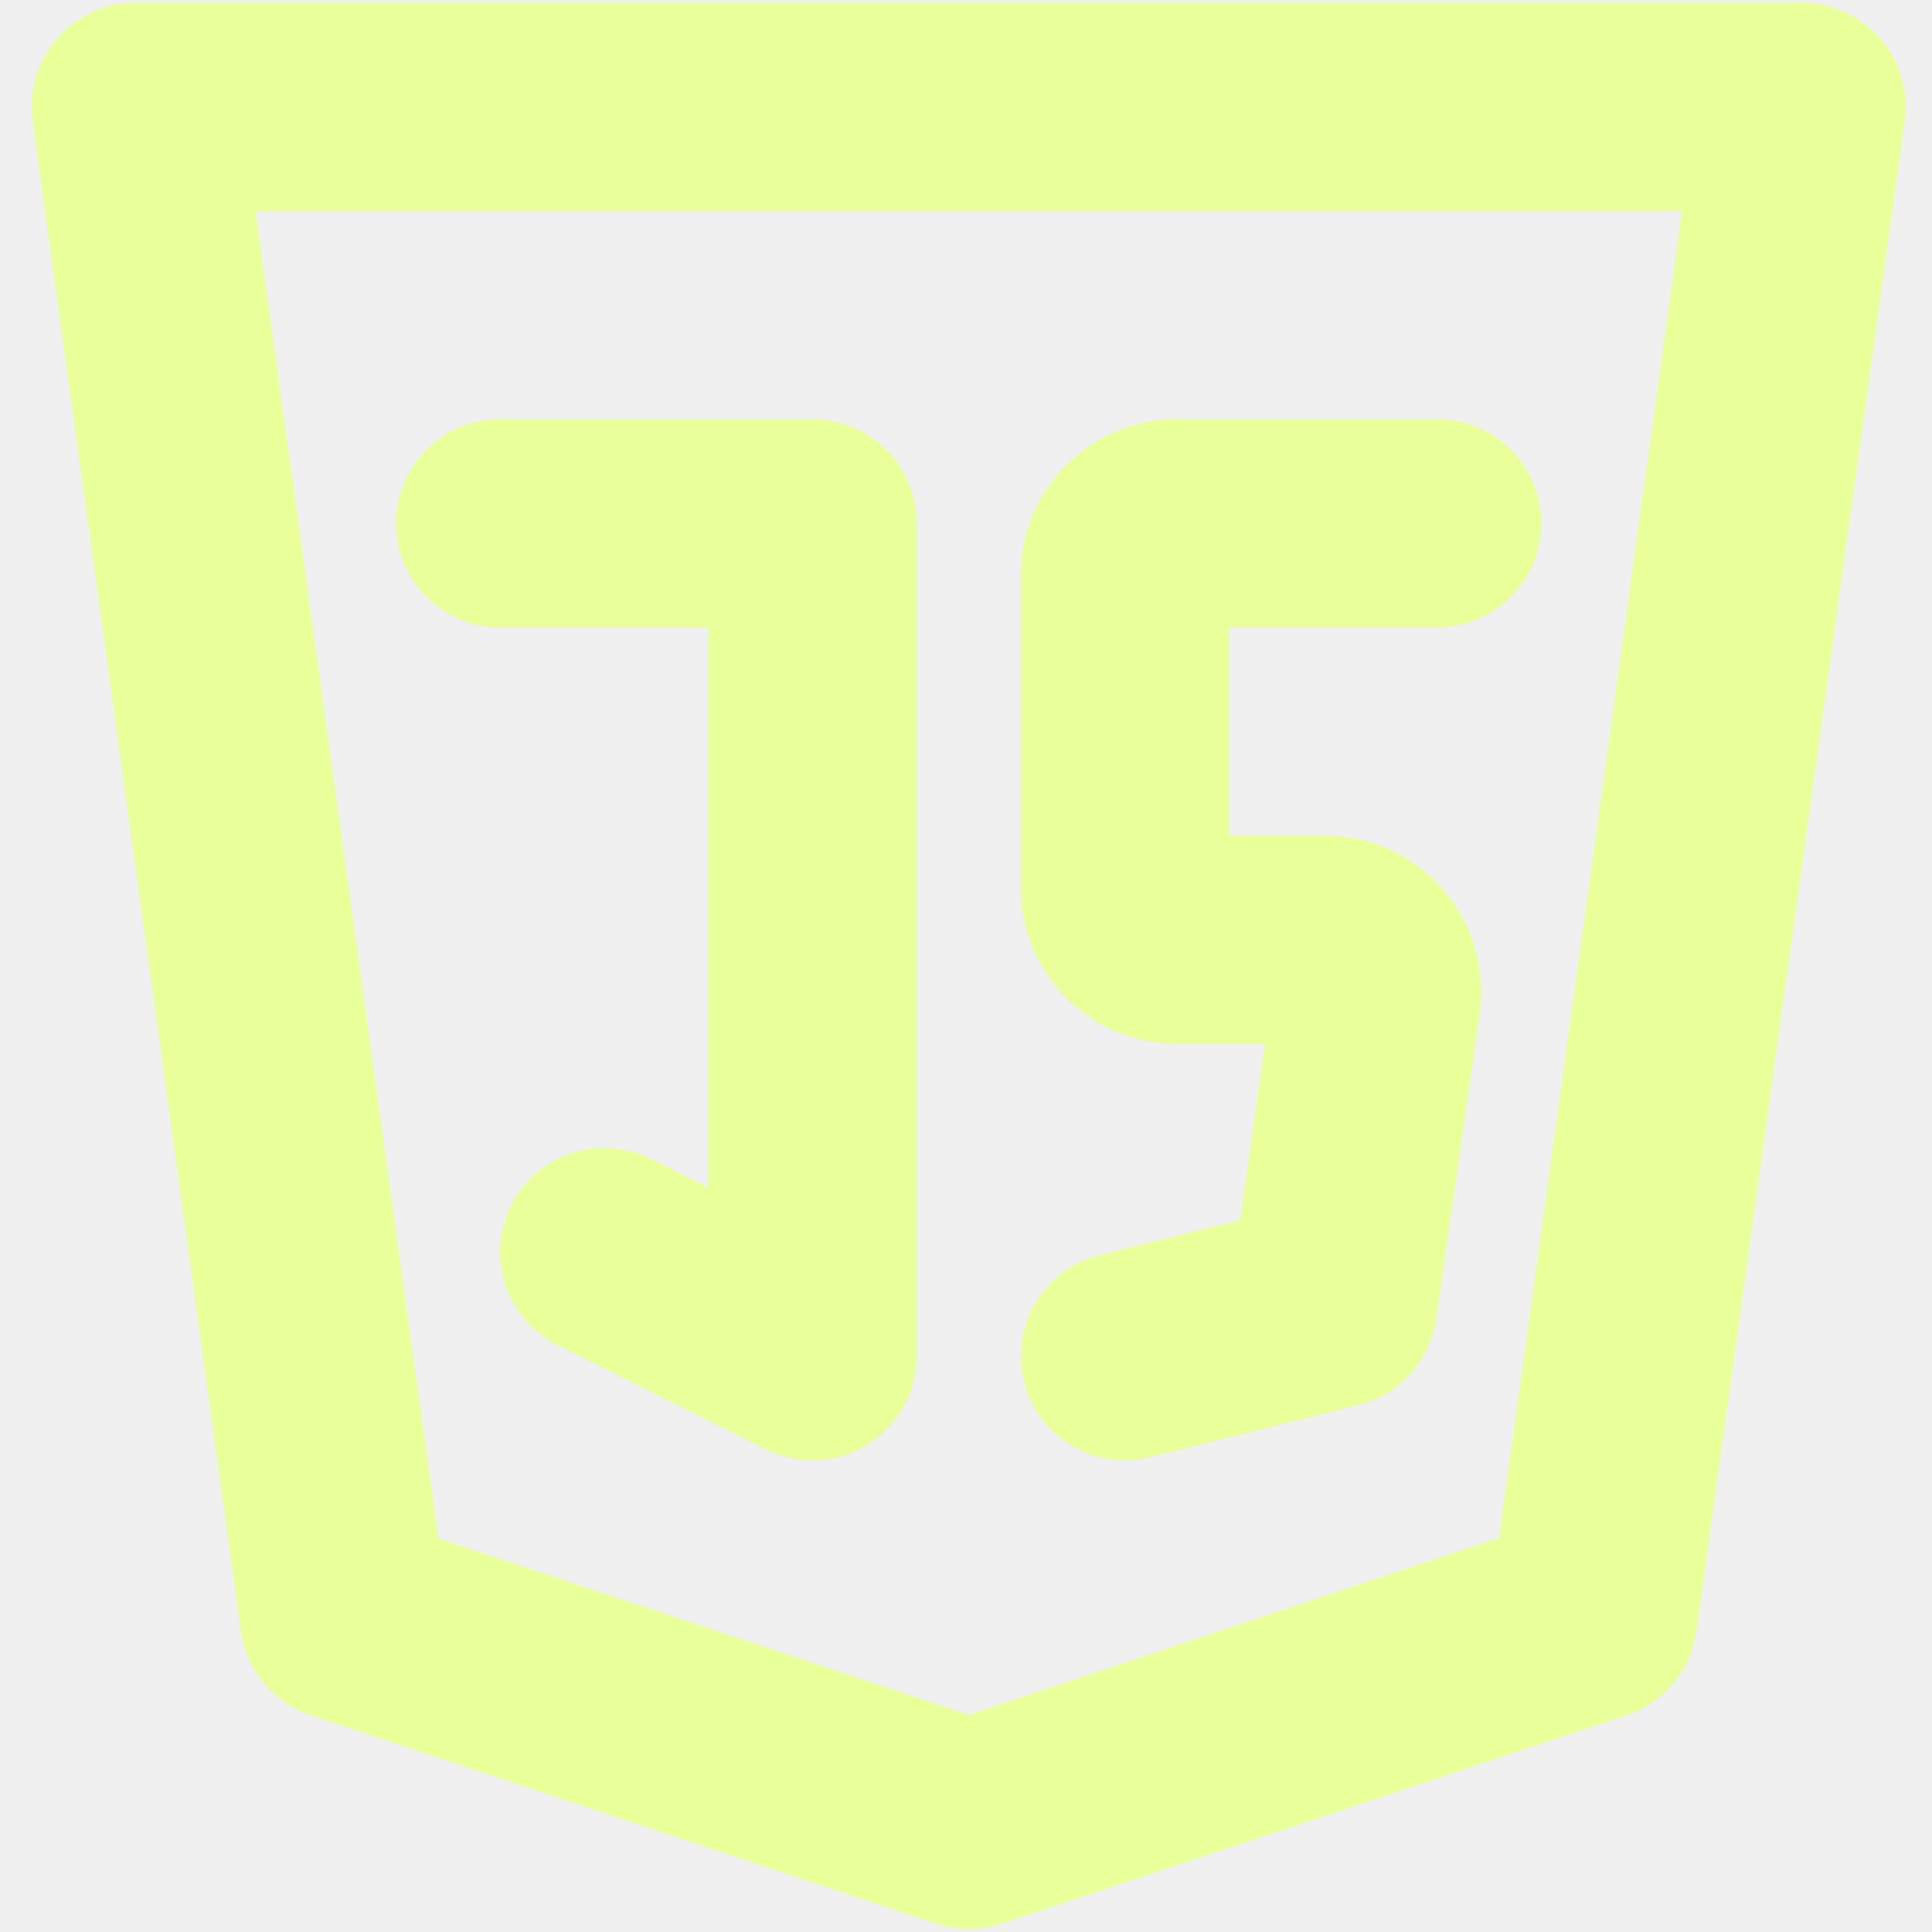
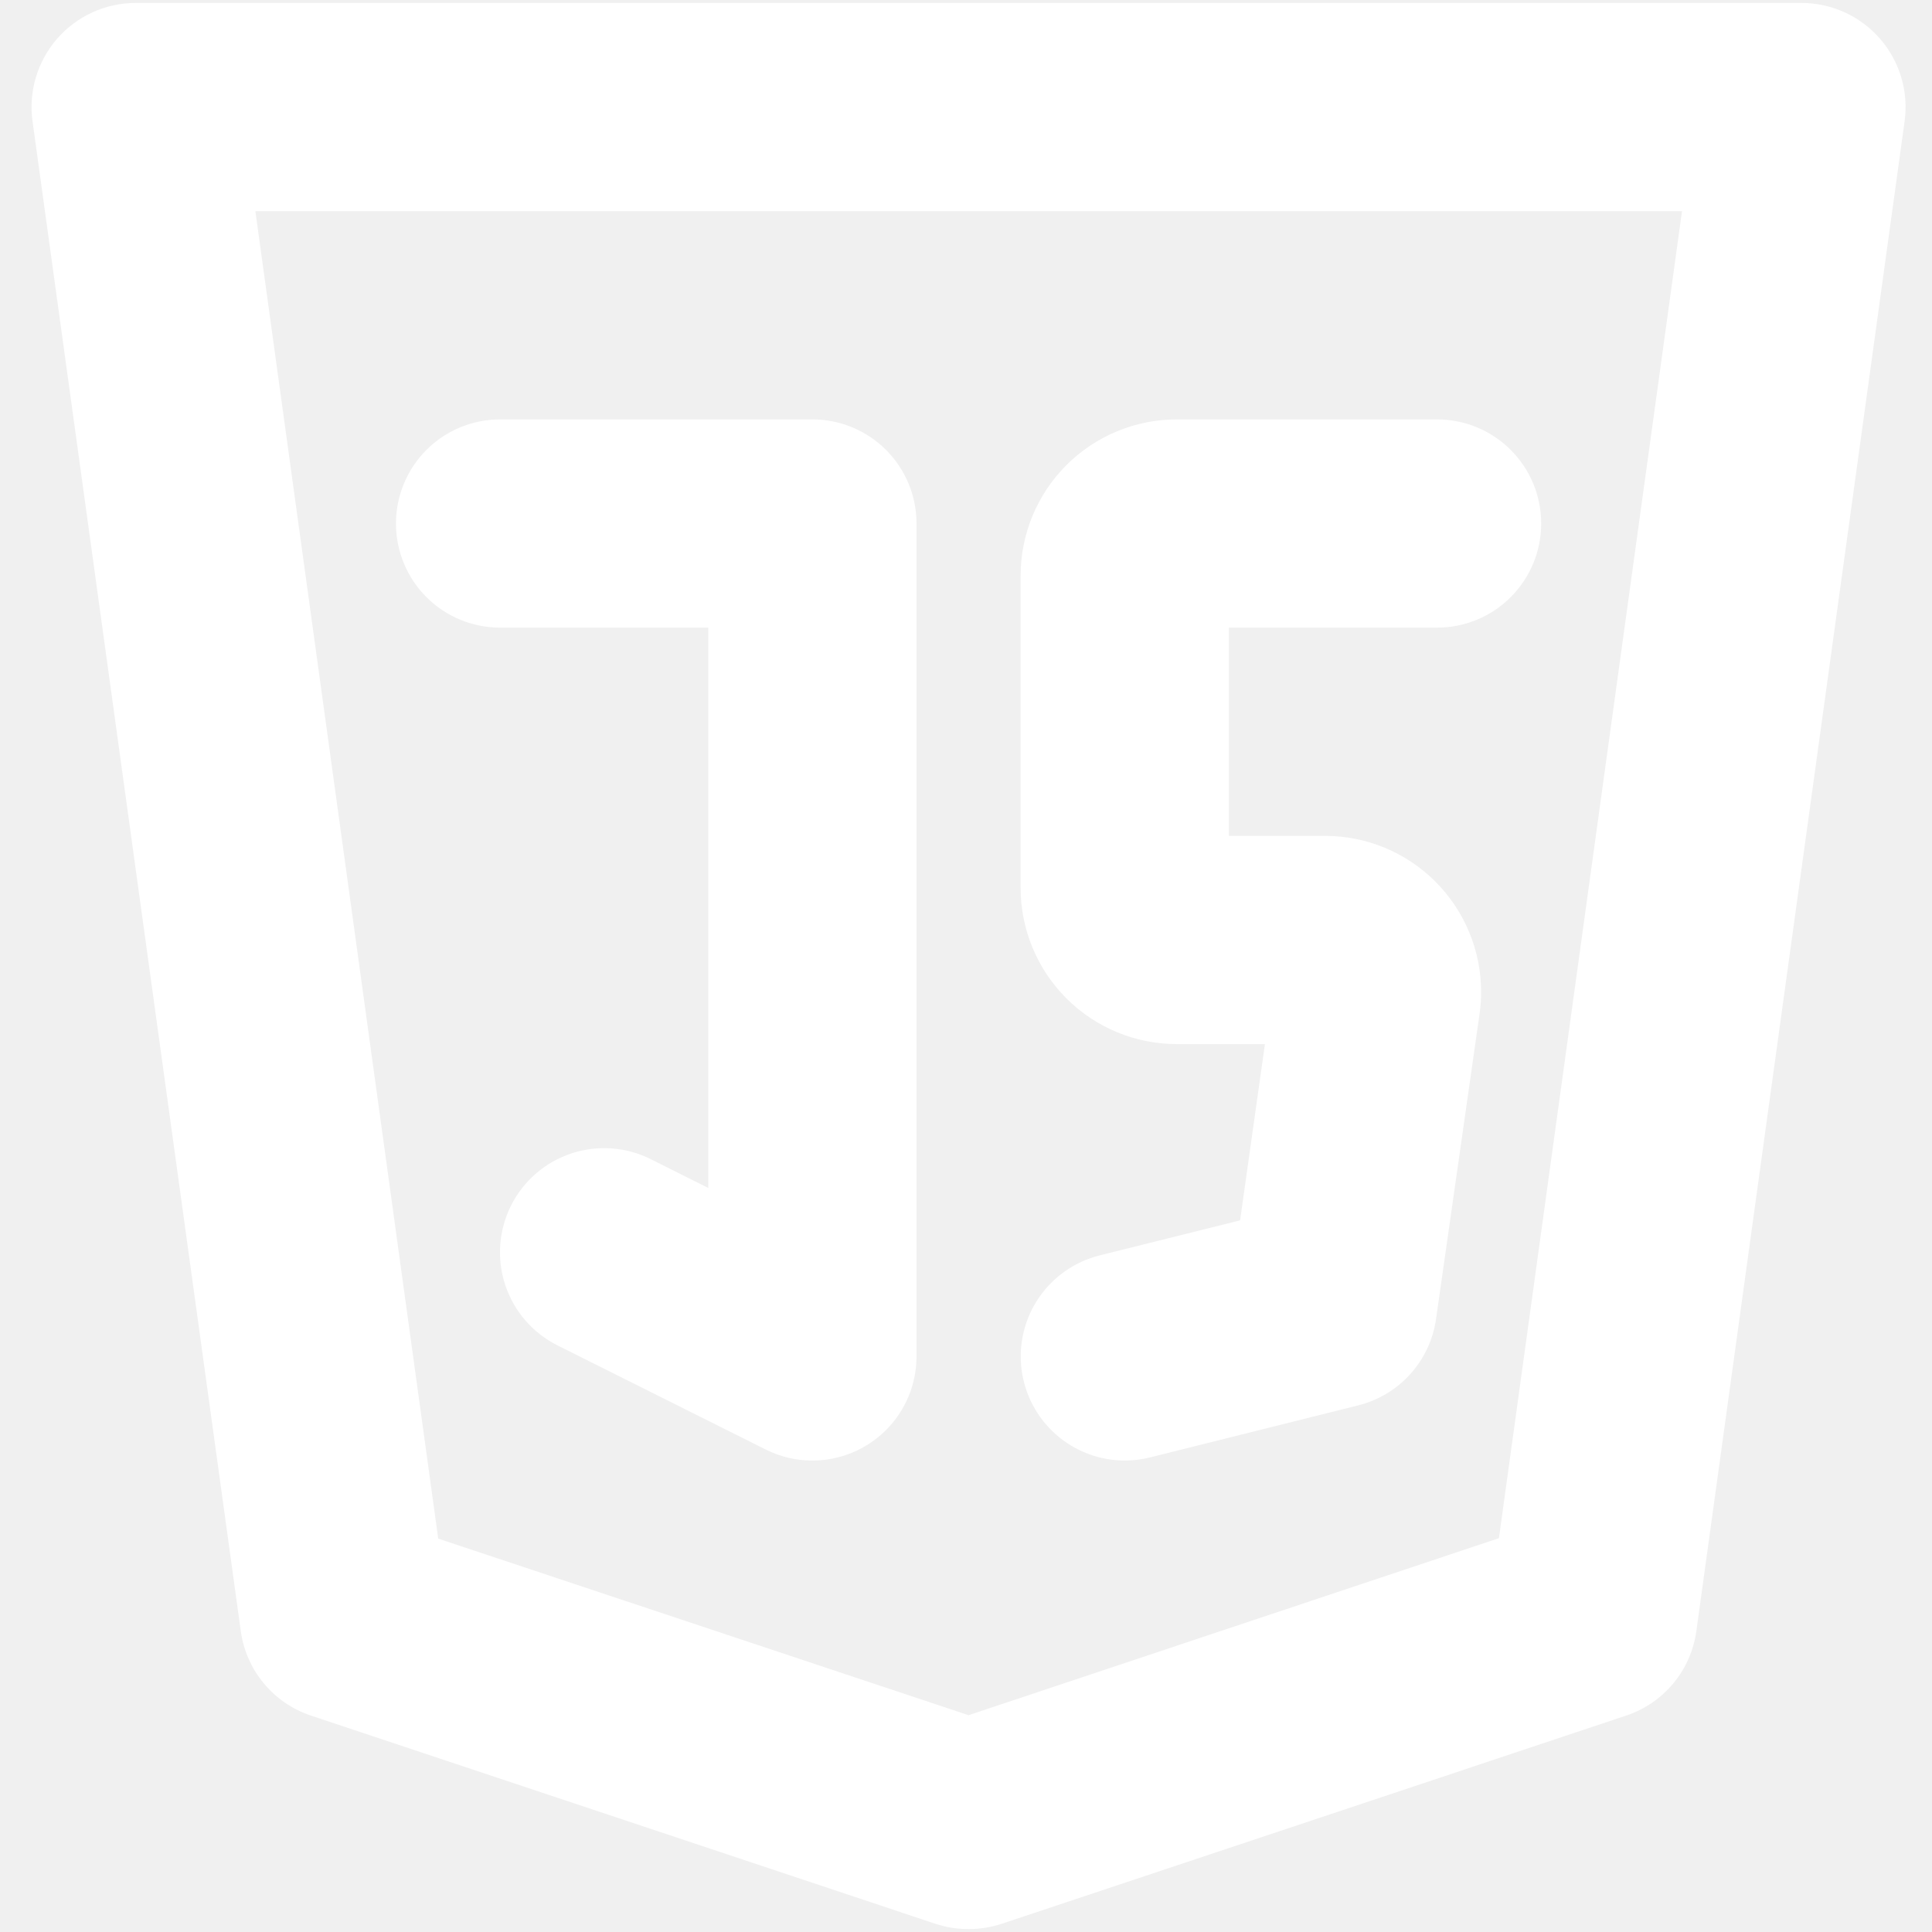
<svg xmlns="http://www.w3.org/2000/svg" width="400" zoomAndPan="magnify" viewBox="0 0 300 300" height="400" preserveAspectRatio="xMidYMid meet" version="1.0">
  <defs>
-     <clipPath id="295f8dd965">
+     <clipPath id="2ed794e304">
      <path d="M 4.09 0 L 295.84 0 L 295.84 300 L 4.09 300 Z M 4.09 0 " clip-rule="nonzero" />
    </clipPath>
  </defs>
-   <g clip-path="url(#295f8dd965)">
-     <path fill="#e9ff9a" d="M 150.398 299.543 C 148.652 299.551 146.949 299.281 145.289 298.734 L 48.289 266.398 C 46.859 265.922 45.523 265.258 44.277 264.41 C 43.031 263.559 41.93 262.551 40.965 261.391 C 40 260.234 39.215 258.961 38.609 257.582 C 38 256.203 37.594 254.766 37.387 253.273 L 5.055 18.855 C 4.973 18.285 4.926 17.711 4.906 17.137 C 4.887 16.559 4.902 15.984 4.945 15.41 C 4.988 14.836 5.062 14.266 5.164 13.699 C 5.27 13.133 5.402 12.57 5.566 12.02 C 5.73 11.469 5.926 10.926 6.148 10.395 C 6.371 9.863 6.621 9.344 6.898 8.84 C 7.176 8.332 7.477 7.844 7.809 7.371 C 8.137 6.898 8.492 6.445 8.871 6.012 C 9.25 5.578 9.648 5.164 10.07 4.77 C 10.492 4.379 10.938 4.012 11.398 3.668 C 11.859 3.32 12.34 3.004 12.836 2.711 C 13.332 2.418 13.84 2.148 14.367 1.91 C 14.891 1.672 15.426 1.461 15.973 1.281 C 16.52 1.098 17.074 0.949 17.637 0.824 C 18.199 0.703 18.77 0.613 19.344 0.551 C 19.914 0.488 20.488 0.457 21.066 0.457 L 279.734 0.457 C 280.309 0.457 280.883 0.488 281.453 0.551 C 282.027 0.613 282.594 0.703 283.156 0.824 C 283.719 0.949 284.273 1.098 284.82 1.281 C 285.367 1.461 285.902 1.672 286.426 1.91 C 286.949 2.148 287.461 2.414 287.957 2.707 C 288.453 3 288.93 3.316 289.391 3.664 C 289.852 4.008 290.297 4.375 290.719 4.766 C 291.141 5.156 291.539 5.57 291.918 6.004 C 292.297 6.438 292.652 6.891 292.98 7.363 C 293.309 7.832 293.613 8.32 293.891 8.824 C 294.168 9.328 294.418 9.848 294.641 10.379 C 294.863 10.91 295.059 11.449 295.223 12.004 C 295.387 12.555 295.523 13.113 295.625 13.68 C 295.73 14.246 295.805 14.816 295.852 15.391 C 295.895 15.965 295.906 16.539 295.891 17.113 C 295.871 17.688 295.824 18.262 295.746 18.832 L 263.414 253.25 C 263.207 254.746 262.805 256.184 262.195 257.566 C 261.59 258.949 260.805 260.219 259.84 261.383 C 258.875 262.543 257.77 263.551 256.523 264.406 C 255.281 265.258 253.941 265.922 252.508 266.398 L 155.508 298.734 C 153.848 299.281 152.145 299.551 150.398 299.543 Z M 68.047 238.918 L 150.398 266.336 L 232.754 238.852 L 261.18 32.793 L 39.656 32.793 Z M 68.047 238.918 " fill-opacity="1" fill-rule="nonzero" />
+   <g clip-path="url(#2ed794e304)">
+     <path fill="#ffffff" d="M 150.398 299.543 C 148.652 299.551 146.949 299.281 145.289 298.734 L 48.289 266.398 C 46.859 265.922 45.523 265.258 44.277 264.41 C 43.031 263.559 41.93 262.551 40.965 261.391 C 40 260.234 39.215 258.961 38.609 257.582 C 38 256.203 37.594 254.766 37.387 253.273 L 5.055 18.855 C 4.973 18.285 4.926 17.711 4.906 17.137 C 4.887 16.559 4.902 15.984 4.945 15.41 C 4.988 14.836 5.062 14.266 5.164 13.699 C 5.27 13.133 5.402 12.57 5.566 12.02 C 5.73 11.469 5.926 10.926 6.148 10.395 C 6.371 9.863 6.621 9.344 6.898 8.84 C 7.176 8.332 7.477 7.844 7.809 7.371 C 8.137 6.898 8.492 6.445 8.871 6.012 C 9.25 5.578 9.648 5.164 10.07 4.77 C 10.492 4.379 10.938 4.012 11.398 3.668 C 11.859 3.32 12.34 3.004 12.836 2.711 C 13.332 2.418 13.84 2.148 14.367 1.91 C 14.891 1.672 15.426 1.461 15.973 1.281 C 16.52 1.098 17.074 0.949 17.637 0.824 C 18.199 0.703 18.77 0.613 19.344 0.551 C 19.914 0.488 20.488 0.457 21.066 0.457 L 279.734 0.457 C 280.309 0.457 280.883 0.488 281.453 0.551 C 282.027 0.613 282.594 0.703 283.156 0.824 C 283.719 0.949 284.273 1.098 284.82 1.281 C 285.367 1.461 285.902 1.672 286.426 1.91 C 286.949 2.148 287.461 2.414 287.957 2.707 C 288.453 3 288.93 3.316 289.391 3.664 C 289.852 4.008 290.297 4.375 290.719 4.766 C 291.141 5.156 291.539 5.57 291.918 6.004 C 292.297 6.438 292.652 6.891 292.98 7.363 C 293.309 7.832 293.613 8.32 293.891 8.824 C 294.168 9.328 294.418 9.848 294.641 10.379 C 294.863 10.91 295.059 11.449 295.223 12.004 C 295.387 12.555 295.523 13.113 295.625 13.68 C 295.73 14.246 295.805 14.816 295.852 15.391 C 295.895 15.965 295.906 16.539 295.891 17.113 C 295.871 17.688 295.824 18.262 295.746 18.832 L 263.414 253.25 C 263.207 254.746 262.805 256.184 262.195 257.566 C 261.59 258.949 260.805 260.219 259.84 261.383 C 258.875 262.543 257.77 263.551 256.523 264.406 C 255.281 265.258 253.941 265.922 252.508 266.398 L 155.508 298.734 C 153.848 299.281 152.145 299.551 150.398 299.543 Z M 68.047 238.918 L 150.398 266.336 L 232.754 238.852 L 261.18 32.793 L 39.656 32.793 Z M 68.047 238.918 " fill-opacity="1" fill-rule="nonzero" />
  </g>
-   <path fill="#e9ff9a" d="M 126.148 226.793 C 123.605 226.793 121.191 226.223 118.914 225.086 L 86.582 208.918 C 86.105 208.684 85.645 208.422 85.199 208.141 C 84.75 207.859 84.316 207.555 83.898 207.23 C 83.477 206.906 83.074 206.562 82.691 206.199 C 82.305 205.832 81.941 205.453 81.594 205.051 C 81.246 204.652 80.918 204.234 80.613 203.805 C 80.305 203.371 80.023 202.926 79.758 202.465 C 79.496 202.004 79.258 201.531 79.043 201.047 C 78.824 200.562 78.633 200.07 78.465 199.57 C 78.297 199.066 78.156 198.555 78.039 198.039 C 77.922 197.523 77.828 197 77.762 196.477 C 77.695 195.949 77.656 195.422 77.641 194.895 C 77.625 194.363 77.637 193.836 77.676 193.305 C 77.715 192.777 77.777 192.254 77.867 191.73 C 77.957 191.207 78.07 190.691 78.211 190.18 C 78.352 189.668 78.516 189.164 78.703 188.672 C 78.895 188.176 79.105 187.691 79.344 187.219 C 79.582 186.746 79.84 186.285 80.121 185.836 C 80.406 185.387 80.707 184.953 81.035 184.535 C 81.359 184.117 81.703 183.715 82.066 183.332 C 82.434 182.945 82.816 182.578 83.215 182.234 C 83.617 181.887 84.031 181.559 84.465 181.254 C 84.898 180.945 85.344 180.664 85.805 180.402 C 86.266 180.141 86.738 179.898 87.223 179.684 C 87.703 179.469 88.199 179.277 88.699 179.109 C 89.203 178.941 89.715 178.801 90.23 178.684 C 90.746 178.566 91.27 178.473 91.793 178.41 C 92.32 178.344 92.848 178.301 93.375 178.289 C 93.906 178.273 94.434 178.285 94.965 178.324 C 95.492 178.363 96.02 178.426 96.539 178.516 C 97.062 178.605 97.578 178.719 98.09 178.859 C 98.602 179 99.102 179.168 99.598 179.355 C 100.094 179.547 100.578 179.762 101.051 179.996 L 109.984 184.469 L 109.984 97.457 L 77.648 97.457 C 77.121 97.457 76.59 97.434 76.066 97.379 C 75.539 97.328 75.016 97.25 74.496 97.148 C 73.977 97.043 73.465 96.914 72.957 96.762 C 72.449 96.609 71.953 96.43 71.461 96.227 C 70.973 96.023 70.496 95.801 70.027 95.551 C 69.562 95.301 69.109 95.027 68.668 94.734 C 68.227 94.441 67.801 94.125 67.395 93.789 C 66.984 93.453 66.594 93.098 66.219 92.723 C 65.844 92.348 65.488 91.957 65.152 91.547 C 64.816 91.137 64.5 90.715 64.207 90.273 C 63.914 89.832 63.641 89.379 63.391 88.914 C 63.141 88.445 62.914 87.969 62.715 87.477 C 62.512 86.988 62.332 86.492 62.18 85.984 C 62.023 85.477 61.898 84.965 61.793 84.445 C 61.691 83.926 61.613 83.402 61.559 82.875 C 61.508 82.348 61.484 81.82 61.484 81.293 C 61.484 80.762 61.508 80.234 61.559 79.707 C 61.613 79.18 61.691 78.656 61.793 78.137 C 61.898 77.617 62.023 77.105 62.18 76.598 C 62.332 76.094 62.512 75.594 62.715 75.105 C 62.914 74.617 63.141 74.137 63.391 73.672 C 63.641 73.203 63.914 72.75 64.207 72.309 C 64.5 71.871 64.816 71.445 65.152 71.035 C 65.488 70.625 65.844 70.234 66.219 69.859 C 66.594 69.484 66.984 69.129 67.395 68.793 C 67.801 68.457 68.227 68.145 68.668 67.848 C 69.109 67.555 69.562 67.285 70.027 67.035 C 70.496 66.785 70.973 66.559 71.461 66.355 C 71.953 66.152 72.449 65.977 72.957 65.82 C 73.465 65.668 73.977 65.539 74.496 65.438 C 75.016 65.332 75.539 65.254 76.066 65.203 C 76.59 65.152 77.121 65.125 77.648 65.125 L 126.148 65.125 C 126.68 65.125 127.207 65.152 127.734 65.203 C 128.262 65.254 128.785 65.332 129.305 65.438 C 129.824 65.539 130.336 65.668 130.844 65.82 C 131.348 65.977 131.848 66.152 132.336 66.355 C 132.824 66.559 133.305 66.785 133.77 67.035 C 134.238 67.285 134.691 67.555 135.133 67.848 C 135.57 68.145 135.996 68.457 136.406 68.793 C 136.816 69.129 137.207 69.484 137.582 69.859 C 137.957 70.234 138.309 70.625 138.645 71.035 C 138.98 71.445 139.297 71.871 139.59 72.309 C 139.887 72.75 140.156 73.203 140.406 73.672 C 140.656 74.137 140.883 74.617 141.086 75.105 C 141.289 75.594 141.465 76.094 141.621 76.598 C 141.773 77.105 141.902 77.617 142.004 78.137 C 142.109 78.656 142.188 79.18 142.238 79.707 C 142.289 80.234 142.316 80.762 142.316 81.293 L 142.316 210.625 C 142.316 211.156 142.289 211.684 142.238 212.211 C 142.188 212.738 142.109 213.258 142.004 213.777 C 141.902 214.297 141.773 214.812 141.621 215.316 C 141.465 215.824 141.289 216.324 141.086 216.812 C 140.883 217.301 140.656 217.777 140.406 218.246 C 140.156 218.715 139.887 219.168 139.59 219.605 C 139.297 220.047 138.98 220.473 138.645 220.883 C 138.309 221.289 137.957 221.684 137.582 222.055 C 137.207 222.43 136.816 222.785 136.406 223.121 C 135.996 223.457 135.57 223.773 135.133 224.066 C 134.691 224.359 134.238 224.633 133.77 224.883 C 133.305 225.133 132.824 225.359 132.336 225.562 C 131.848 225.766 131.348 225.941 130.844 226.094 C 130.336 226.25 129.824 226.379 129.305 226.48 C 128.785 226.586 128.262 226.66 127.734 226.715 C 127.207 226.766 126.68 226.793 126.148 226.793 Z M 126.148 226.793 " fill-opacity="1" fill-rule="nonzero" />
-   <path fill="#e9ff9a" d="M 174.648 226.793 C 173.672 226.789 172.703 226.703 171.742 226.523 C 170.777 226.348 169.84 226.086 168.926 225.738 C 168.012 225.391 167.137 224.965 166.301 224.457 C 165.465 223.953 164.68 223.375 163.949 222.727 C 163.215 222.078 162.551 221.371 161.945 220.602 C 161.344 219.832 160.812 219.016 160.359 218.148 C 159.902 217.285 159.531 216.383 159.238 215.453 C 158.945 214.52 158.742 213.566 158.621 212.598 C 158.5 211.625 158.473 210.652 158.527 209.676 C 158.586 208.699 158.73 207.738 158.961 206.789 C 159.195 205.84 159.512 204.918 159.91 204.023 C 160.309 203.133 160.785 202.281 161.34 201.477 C 161.891 200.672 162.512 199.922 163.203 199.227 C 163.891 198.535 164.637 197.91 165.441 197.352 C 166.242 196.793 167.09 196.312 167.98 195.906 C 168.871 195.504 169.789 195.18 170.738 194.941 L 192.562 189.496 L 196.418 162.125 L 182.734 162.125 C 181.938 162.125 181.145 162.086 180.355 162.008 C 179.566 161.93 178.781 161.812 178 161.66 C 177.223 161.504 176.453 161.312 175.691 161.082 C 174.934 160.852 174.188 160.582 173.453 160.277 C 172.719 159.977 172 159.637 171.301 159.262 C 170.602 158.887 169.922 158.48 169.262 158.039 C 168.602 157.598 167.961 157.125 167.348 156.621 C 166.734 156.117 166.148 155.582 165.586 155.023 C 165.023 154.461 164.492 153.871 163.988 153.258 C 163.484 152.645 163.012 152.008 162.57 151.348 C 162.129 150.688 161.719 150.008 161.348 149.305 C 160.973 148.605 160.633 147.891 160.328 147.156 C 160.023 146.422 159.758 145.676 159.527 144.914 C 159.297 144.156 159.105 143.387 158.949 142.605 C 158.793 141.828 158.676 141.043 158.598 140.25 C 158.523 139.461 158.484 138.668 158.484 137.875 L 158.484 89.375 C 158.484 88.582 158.523 87.789 158.598 86.996 C 158.676 86.207 158.793 85.422 158.949 84.645 C 159.105 83.863 159.297 83.094 159.527 82.336 C 159.758 81.574 160.023 80.828 160.328 80.094 C 160.633 79.359 160.973 78.645 161.348 77.945 C 161.719 77.242 162.129 76.562 162.57 75.902 C 163.012 75.242 163.484 74.605 163.988 73.992 C 164.492 73.379 165.023 72.789 165.586 72.227 C 166.148 71.664 166.734 71.133 167.348 70.629 C 167.961 70.125 168.602 69.652 169.262 69.211 C 169.922 68.77 170.602 68.363 171.301 67.988 C 172 67.613 172.719 67.273 173.453 66.973 C 174.188 66.668 174.934 66.398 175.691 66.168 C 176.453 65.938 177.223 65.746 178 65.59 C 178.781 65.438 179.566 65.32 180.355 65.242 C 181.145 65.164 181.938 65.125 182.734 65.125 L 223.148 65.125 C 223.68 65.125 224.207 65.152 224.734 65.203 C 225.262 65.254 225.785 65.332 226.305 65.438 C 226.824 65.539 227.336 65.668 227.844 65.82 C 228.348 65.977 228.848 66.152 229.336 66.355 C 229.824 66.559 230.305 66.785 230.77 67.035 C 231.238 67.285 231.691 67.555 232.133 67.848 C 232.57 68.145 232.996 68.457 233.406 68.793 C 233.816 69.129 234.207 69.484 234.582 69.859 C 234.957 70.234 235.309 70.625 235.645 71.035 C 235.98 71.445 236.297 71.871 236.59 72.309 C 236.887 72.75 237.156 73.203 237.406 73.672 C 237.656 74.137 237.883 74.617 238.086 75.105 C 238.289 75.594 238.465 76.094 238.621 76.598 C 238.773 77.105 238.902 77.617 239.004 78.137 C 239.109 78.656 239.188 79.18 239.238 79.707 C 239.289 80.234 239.316 80.762 239.316 81.293 C 239.316 81.82 239.289 82.348 239.238 82.875 C 239.188 83.402 239.109 83.926 239.004 84.445 C 238.902 84.965 238.773 85.477 238.621 85.984 C 238.465 86.492 238.289 86.988 238.086 87.477 C 237.883 87.969 237.656 88.445 237.406 88.914 C 237.156 89.379 236.887 89.832 236.59 90.273 C 236.297 90.715 235.98 91.137 235.645 91.547 C 235.309 91.957 234.957 92.348 234.582 92.723 C 234.207 93.098 233.816 93.453 233.406 93.789 C 232.996 94.125 232.57 94.441 232.133 94.734 C 231.691 95.027 231.238 95.301 230.77 95.551 C 230.305 95.801 229.824 96.023 229.336 96.227 C 228.848 96.43 228.348 96.609 227.844 96.762 C 227.336 96.914 226.824 97.043 226.305 97.148 C 225.785 97.25 225.262 97.328 224.734 97.379 C 224.207 97.434 223.68 97.457 223.148 97.457 L 190.816 97.457 L 190.816 129.793 L 205.738 129.793 C 206.531 129.793 207.324 129.832 208.113 129.91 C 208.906 129.984 209.691 130.102 210.469 130.258 C 211.246 130.414 212.016 130.605 212.777 130.836 C 213.539 131.066 214.285 131.332 215.02 131.637 C 215.75 131.941 216.469 132.281 217.168 132.656 C 217.871 133.031 218.551 133.438 219.211 133.879 C 219.871 134.32 220.508 134.793 221.121 135.297 C 221.734 135.801 222.324 136.332 222.887 136.895 C 223.445 137.457 223.98 138.043 224.484 138.656 C 224.988 139.273 225.461 139.91 225.902 140.57 C 226.344 141.23 226.75 141.91 227.125 142.609 C 227.5 143.312 227.84 144.027 228.141 144.762 C 228.445 145.496 228.715 146.242 228.945 147.004 C 229.176 147.762 229.367 148.531 229.523 149.312 C 229.676 150.09 229.793 150.875 229.871 151.664 C 229.949 152.457 229.988 153.246 229.988 154.043 C 229.988 155.211 229.902 156.375 229.73 157.535 L 222.988 204.82 C 222.875 205.613 222.703 206.391 222.477 207.156 C 222.246 207.922 221.965 208.668 221.625 209.391 C 221.285 210.117 220.898 210.809 220.453 211.477 C 220.012 212.141 219.523 212.773 218.988 213.367 C 218.453 213.957 217.879 214.508 217.262 215.02 C 216.645 215.527 215.992 215.984 215.309 216.398 C 214.625 216.809 213.91 217.168 213.172 217.473 C 212.434 217.781 211.68 218.031 210.902 218.223 L 178.57 226.309 C 177.281 226.629 175.977 226.793 174.648 226.793 Z M 197.742 152.895 Z M 197.742 152.895 " fill-opacity="1" fill-rule="nonzero" />
+   <path fill="#ffffff" d="M 126.148 226.793 C 123.605 226.793 121.191 226.223 118.914 225.086 L 86.582 208.918 C 86.105 208.684 85.645 208.422 85.199 208.141 C 84.75 207.859 84.316 207.555 83.898 207.23 C 83.477 206.906 83.074 206.562 82.691 206.199 C 82.305 205.832 81.941 205.453 81.594 205.051 C 81.246 204.652 80.918 204.234 80.613 203.805 C 80.305 203.371 80.023 202.926 79.758 202.465 C 79.496 202.004 79.258 201.531 79.043 201.047 C 78.824 200.562 78.633 200.07 78.465 199.57 C 78.297 199.066 78.156 198.555 78.039 198.039 C 77.922 197.523 77.828 197 77.762 196.477 C 77.695 195.949 77.656 195.422 77.641 194.895 C 77.625 194.363 77.637 193.836 77.676 193.305 C 77.715 192.777 77.777 192.254 77.867 191.73 C 77.957 191.207 78.07 190.691 78.211 190.18 C 78.352 189.668 78.516 189.164 78.703 188.672 C 78.895 188.176 79.105 187.691 79.344 187.219 C 79.582 186.746 79.84 186.285 80.121 185.836 C 80.406 185.387 80.707 184.953 81.035 184.535 C 81.359 184.117 81.703 183.715 82.066 183.332 C 82.434 182.945 82.816 182.578 83.215 182.234 C 83.617 181.887 84.031 181.559 84.465 181.254 C 84.898 180.945 85.344 180.664 85.805 180.402 C 86.266 180.141 86.738 179.898 87.223 179.684 C 87.703 179.469 88.199 179.277 88.699 179.109 C 89.203 178.941 89.715 178.801 90.23 178.684 C 90.746 178.566 91.27 178.473 91.793 178.41 C 92.32 178.344 92.848 178.301 93.375 178.289 C 93.906 178.273 94.434 178.285 94.965 178.324 C 95.492 178.363 96.02 178.426 96.539 178.516 C 97.062 178.605 97.578 178.719 98.09 178.859 C 98.602 179 99.102 179.168 99.598 179.355 C 100.094 179.547 100.578 179.762 101.051 179.996 L 109.984 184.469 L 109.984 97.457 L 77.648 97.457 C 77.121 97.457 76.59 97.434 76.066 97.379 C 75.539 97.328 75.016 97.25 74.496 97.148 C 73.977 97.043 73.465 96.914 72.957 96.762 C 72.449 96.609 71.953 96.43 71.461 96.227 C 70.973 96.023 70.496 95.801 70.027 95.551 C 69.562 95.301 69.109 95.027 68.668 94.734 C 68.227 94.441 67.801 94.125 67.395 93.789 C 66.984 93.453 66.594 93.098 66.219 92.723 C 65.844 92.348 65.488 91.957 65.152 91.547 C 64.816 91.137 64.5 90.715 64.207 90.273 C 63.914 89.832 63.641 89.379 63.391 88.914 C 63.141 88.445 62.914 87.969 62.715 87.477 C 62.512 86.988 62.332 86.492 62.18 85.984 C 62.023 85.477 61.898 84.965 61.793 84.445 C 61.691 83.926 61.613 83.402 61.559 82.875 C 61.508 82.348 61.484 81.82 61.484 81.293 C 61.484 80.762 61.508 80.234 61.559 79.707 C 61.613 79.18 61.691 78.656 61.793 78.137 C 61.898 77.617 62.023 77.105 62.18 76.598 C 62.332 76.094 62.512 75.594 62.715 75.105 C 62.914 74.617 63.141 74.137 63.391 73.672 C 63.641 73.203 63.914 72.75 64.207 72.309 C 64.5 71.871 64.816 71.445 65.152 71.035 C 65.488 70.625 65.844 70.234 66.219 69.859 C 66.594 69.484 66.984 69.129 67.395 68.793 C 67.801 68.457 68.227 68.145 68.668 67.848 C 69.109 67.555 69.562 67.285 70.027 67.035 C 70.496 66.785 70.973 66.559 71.461 66.355 C 71.953 66.152 72.449 65.977 72.957 65.82 C 73.465 65.668 73.977 65.539 74.496 65.438 C 75.016 65.332 75.539 65.254 76.066 65.203 C 76.59 65.152 77.121 65.125 77.648 65.125 L 126.148 65.125 C 126.68 65.125 127.207 65.152 127.734 65.203 C 128.262 65.254 128.785 65.332 129.305 65.438 C 129.824 65.539 130.336 65.668 130.844 65.82 C 131.348 65.977 131.848 66.152 132.336 66.355 C 132.824 66.559 133.305 66.785 133.77 67.035 C 134.238 67.285 134.691 67.555 135.133 67.848 C 135.57 68.145 135.996 68.457 136.406 68.793 C 136.816 69.129 137.207 69.484 137.582 69.859 C 137.957 70.234 138.309 70.625 138.645 71.035 C 138.98 71.445 139.297 71.871 139.59 72.309 C 139.887 72.75 140.156 73.203 140.406 73.672 C 140.656 74.137 140.883 74.617 141.086 75.105 C 141.289 75.594 141.465 76.094 141.621 76.598 C 141.773 77.105 141.902 77.617 142.004 78.137 C 142.109 78.656 142.188 79.18 142.238 79.707 C 142.289 80.234 142.316 80.762 142.316 81.293 L 142.316 210.625 C 142.316 211.156 142.289 211.684 142.238 212.211 C 142.188 212.738 142.109 213.258 142.004 213.777 C 141.902 214.297 141.773 214.812 141.621 215.316 C 141.465 215.824 141.289 216.324 141.086 216.812 C 140.883 217.301 140.656 217.777 140.406 218.246 C 140.156 218.715 139.887 219.168 139.59 219.605 C 139.297 220.047 138.98 220.473 138.645 220.883 C 138.309 221.289 137.957 221.684 137.582 222.055 C 137.207 222.43 136.816 222.785 136.406 223.121 C 135.996 223.457 135.57 223.773 135.133 224.066 C 134.691 224.359 134.238 224.633 133.77 224.883 C 133.305 225.133 132.824 225.359 132.336 225.562 C 131.848 225.766 131.348 225.941 130.844 226.094 C 130.336 226.25 129.824 226.379 129.305 226.48 C 128.785 226.586 128.262 226.66 127.734 226.715 C 127.207 226.766 126.68 226.793 126.148 226.793 Z M 126.148 226.793 " fill-opacity="1" fill-rule="nonzero" />
+   <path fill="#ffffff" d="M 174.648 226.793 C 173.672 226.789 172.703 226.703 171.742 226.523 C 170.777 226.348 169.84 226.086 168.926 225.738 C 168.012 225.391 167.137 224.965 166.301 224.457 C 165.465 223.953 164.68 223.375 163.949 222.727 C 163.215 222.078 162.551 221.371 161.945 220.602 C 161.344 219.832 160.812 219.016 160.359 218.148 C 159.902 217.285 159.531 216.383 159.238 215.453 C 158.945 214.52 158.742 213.566 158.621 212.598 C 158.5 211.625 158.473 210.652 158.527 209.676 C 158.586 208.699 158.73 207.738 158.961 206.789 C 159.195 205.84 159.512 204.918 159.91 204.023 C 160.309 203.133 160.785 202.281 161.34 201.477 C 161.891 200.672 162.512 199.922 163.203 199.227 C 163.891 198.535 164.637 197.91 165.441 197.352 C 166.242 196.793 167.09 196.312 167.98 195.906 C 168.871 195.504 169.789 195.18 170.738 194.941 L 192.562 189.496 L 196.418 162.125 L 182.734 162.125 C 181.938 162.125 181.145 162.086 180.355 162.008 C 179.566 161.93 178.781 161.812 178 161.66 C 177.223 161.504 176.453 161.312 175.691 161.082 C 174.934 160.852 174.188 160.582 173.453 160.277 C 172.719 159.977 172 159.637 171.301 159.262 C 170.602 158.887 169.922 158.48 169.262 158.039 C 168.602 157.598 167.961 157.125 167.348 156.621 C 166.734 156.117 166.148 155.582 165.586 155.023 C 165.023 154.461 164.492 153.871 163.988 153.258 C 163.484 152.645 163.012 152.008 162.57 151.348 C 162.129 150.688 161.719 150.008 161.348 149.305 C 160.973 148.605 160.633 147.891 160.328 147.156 C 160.023 146.422 159.758 145.676 159.527 144.914 C 159.297 144.156 159.105 143.387 158.949 142.605 C 158.793 141.828 158.676 141.043 158.598 140.25 C 158.523 139.461 158.484 138.668 158.484 137.875 L 158.484 89.375 C 158.484 88.582 158.523 87.789 158.598 86.996 C 158.676 86.207 158.793 85.422 158.949 84.645 C 159.105 83.863 159.297 83.094 159.527 82.336 C 159.758 81.574 160.023 80.828 160.328 80.094 C 160.633 79.359 160.973 78.645 161.348 77.945 C 161.719 77.242 162.129 76.562 162.57 75.902 C 163.012 75.242 163.484 74.605 163.988 73.992 C 164.492 73.379 165.023 72.789 165.586 72.227 C 166.148 71.664 166.734 71.133 167.348 70.629 C 167.961 70.125 168.602 69.652 169.262 69.211 C 169.922 68.77 170.602 68.363 171.301 67.988 C 172 67.613 172.719 67.273 173.453 66.973 C 174.188 66.668 174.934 66.398 175.691 66.168 C 176.453 65.938 177.223 65.746 178 65.59 C 178.781 65.438 179.566 65.32 180.355 65.242 C 181.145 65.164 181.938 65.125 182.734 65.125 L 223.148 65.125 C 223.68 65.125 224.207 65.152 224.734 65.203 C 225.262 65.254 225.785 65.332 226.305 65.438 C 226.824 65.539 227.336 65.668 227.844 65.82 C 228.348 65.977 228.848 66.152 229.336 66.355 C 229.824 66.559 230.305 66.785 230.77 67.035 C 231.238 67.285 231.691 67.555 232.133 67.848 C 232.57 68.145 232.996 68.457 233.406 68.793 C 233.816 69.129 234.207 69.484 234.582 69.859 C 234.957 70.234 235.309 70.625 235.645 71.035 C 235.98 71.445 236.297 71.871 236.59 72.309 C 236.887 72.75 237.156 73.203 237.406 73.672 C 237.656 74.137 237.883 74.617 238.086 75.105 C 238.289 75.594 238.465 76.094 238.621 76.598 C 238.773 77.105 238.902 77.617 239.004 78.137 C 239.109 78.656 239.188 79.18 239.238 79.707 C 239.289 80.234 239.316 80.762 239.316 81.293 C 239.316 81.82 239.289 82.348 239.238 82.875 C 239.188 83.402 239.109 83.926 239.004 84.445 C 238.902 84.965 238.773 85.477 238.621 85.984 C 238.465 86.492 238.289 86.988 238.086 87.477 C 237.883 87.969 237.656 88.445 237.406 88.914 C 237.156 89.379 236.887 89.832 236.59 90.273 C 236.297 90.715 235.98 91.137 235.645 91.547 C 235.309 91.957 234.957 92.348 234.582 92.723 C 234.207 93.098 233.816 93.453 233.406 93.789 C 232.996 94.125 232.57 94.441 232.133 94.734 C 231.691 95.027 231.238 95.301 230.77 95.551 C 230.305 95.801 229.824 96.023 229.336 96.227 C 228.848 96.43 228.348 96.609 227.844 96.762 C 227.336 96.914 226.824 97.043 226.305 97.148 C 225.785 97.25 225.262 97.328 224.734 97.379 C 224.207 97.434 223.68 97.457 223.148 97.457 L 190.816 97.457 L 190.816 129.793 L 205.738 129.793 C 206.531 129.793 207.324 129.832 208.113 129.91 C 208.906 129.984 209.691 130.102 210.469 130.258 C 211.246 130.414 212.016 130.605 212.777 130.836 C 213.539 131.066 214.285 131.332 215.02 131.637 C 215.75 131.941 216.469 132.281 217.168 132.656 C 217.871 133.031 218.551 133.438 219.211 133.879 C 219.871 134.32 220.508 134.793 221.121 135.297 C 221.734 135.801 222.324 136.332 222.887 136.895 C 223.445 137.457 223.98 138.043 224.484 138.656 C 224.988 139.273 225.461 139.91 225.902 140.57 C 226.344 141.23 226.75 141.91 227.125 142.609 C 227.5 143.312 227.84 144.027 228.141 144.762 C 228.445 145.496 228.715 146.242 228.945 147.004 C 229.176 147.762 229.367 148.531 229.523 149.312 C 229.676 150.09 229.793 150.875 229.871 151.664 C 229.949 152.457 229.988 153.246 229.988 154.043 C 229.988 155.211 229.902 156.375 229.73 157.535 L 222.988 204.82 C 222.875 205.613 222.703 206.391 222.477 207.156 C 222.246 207.922 221.965 208.668 221.625 209.391 C 221.285 210.117 220.898 210.809 220.453 211.477 C 220.012 212.141 219.523 212.773 218.988 213.367 C 218.453 213.957 217.879 214.508 217.262 215.02 C 216.645 215.527 215.992 215.984 215.309 216.398 C 214.625 216.809 213.91 217.168 213.172 217.473 C 212.434 217.781 211.68 218.031 210.902 218.223 L 178.57 226.309 C 177.281 226.629 175.977 226.793 174.648 226.793 Z M 197.742 152.895 Z M 197.742 152.895 " fill-opacity="1" fill-rule="nonzero" />
</svg>
